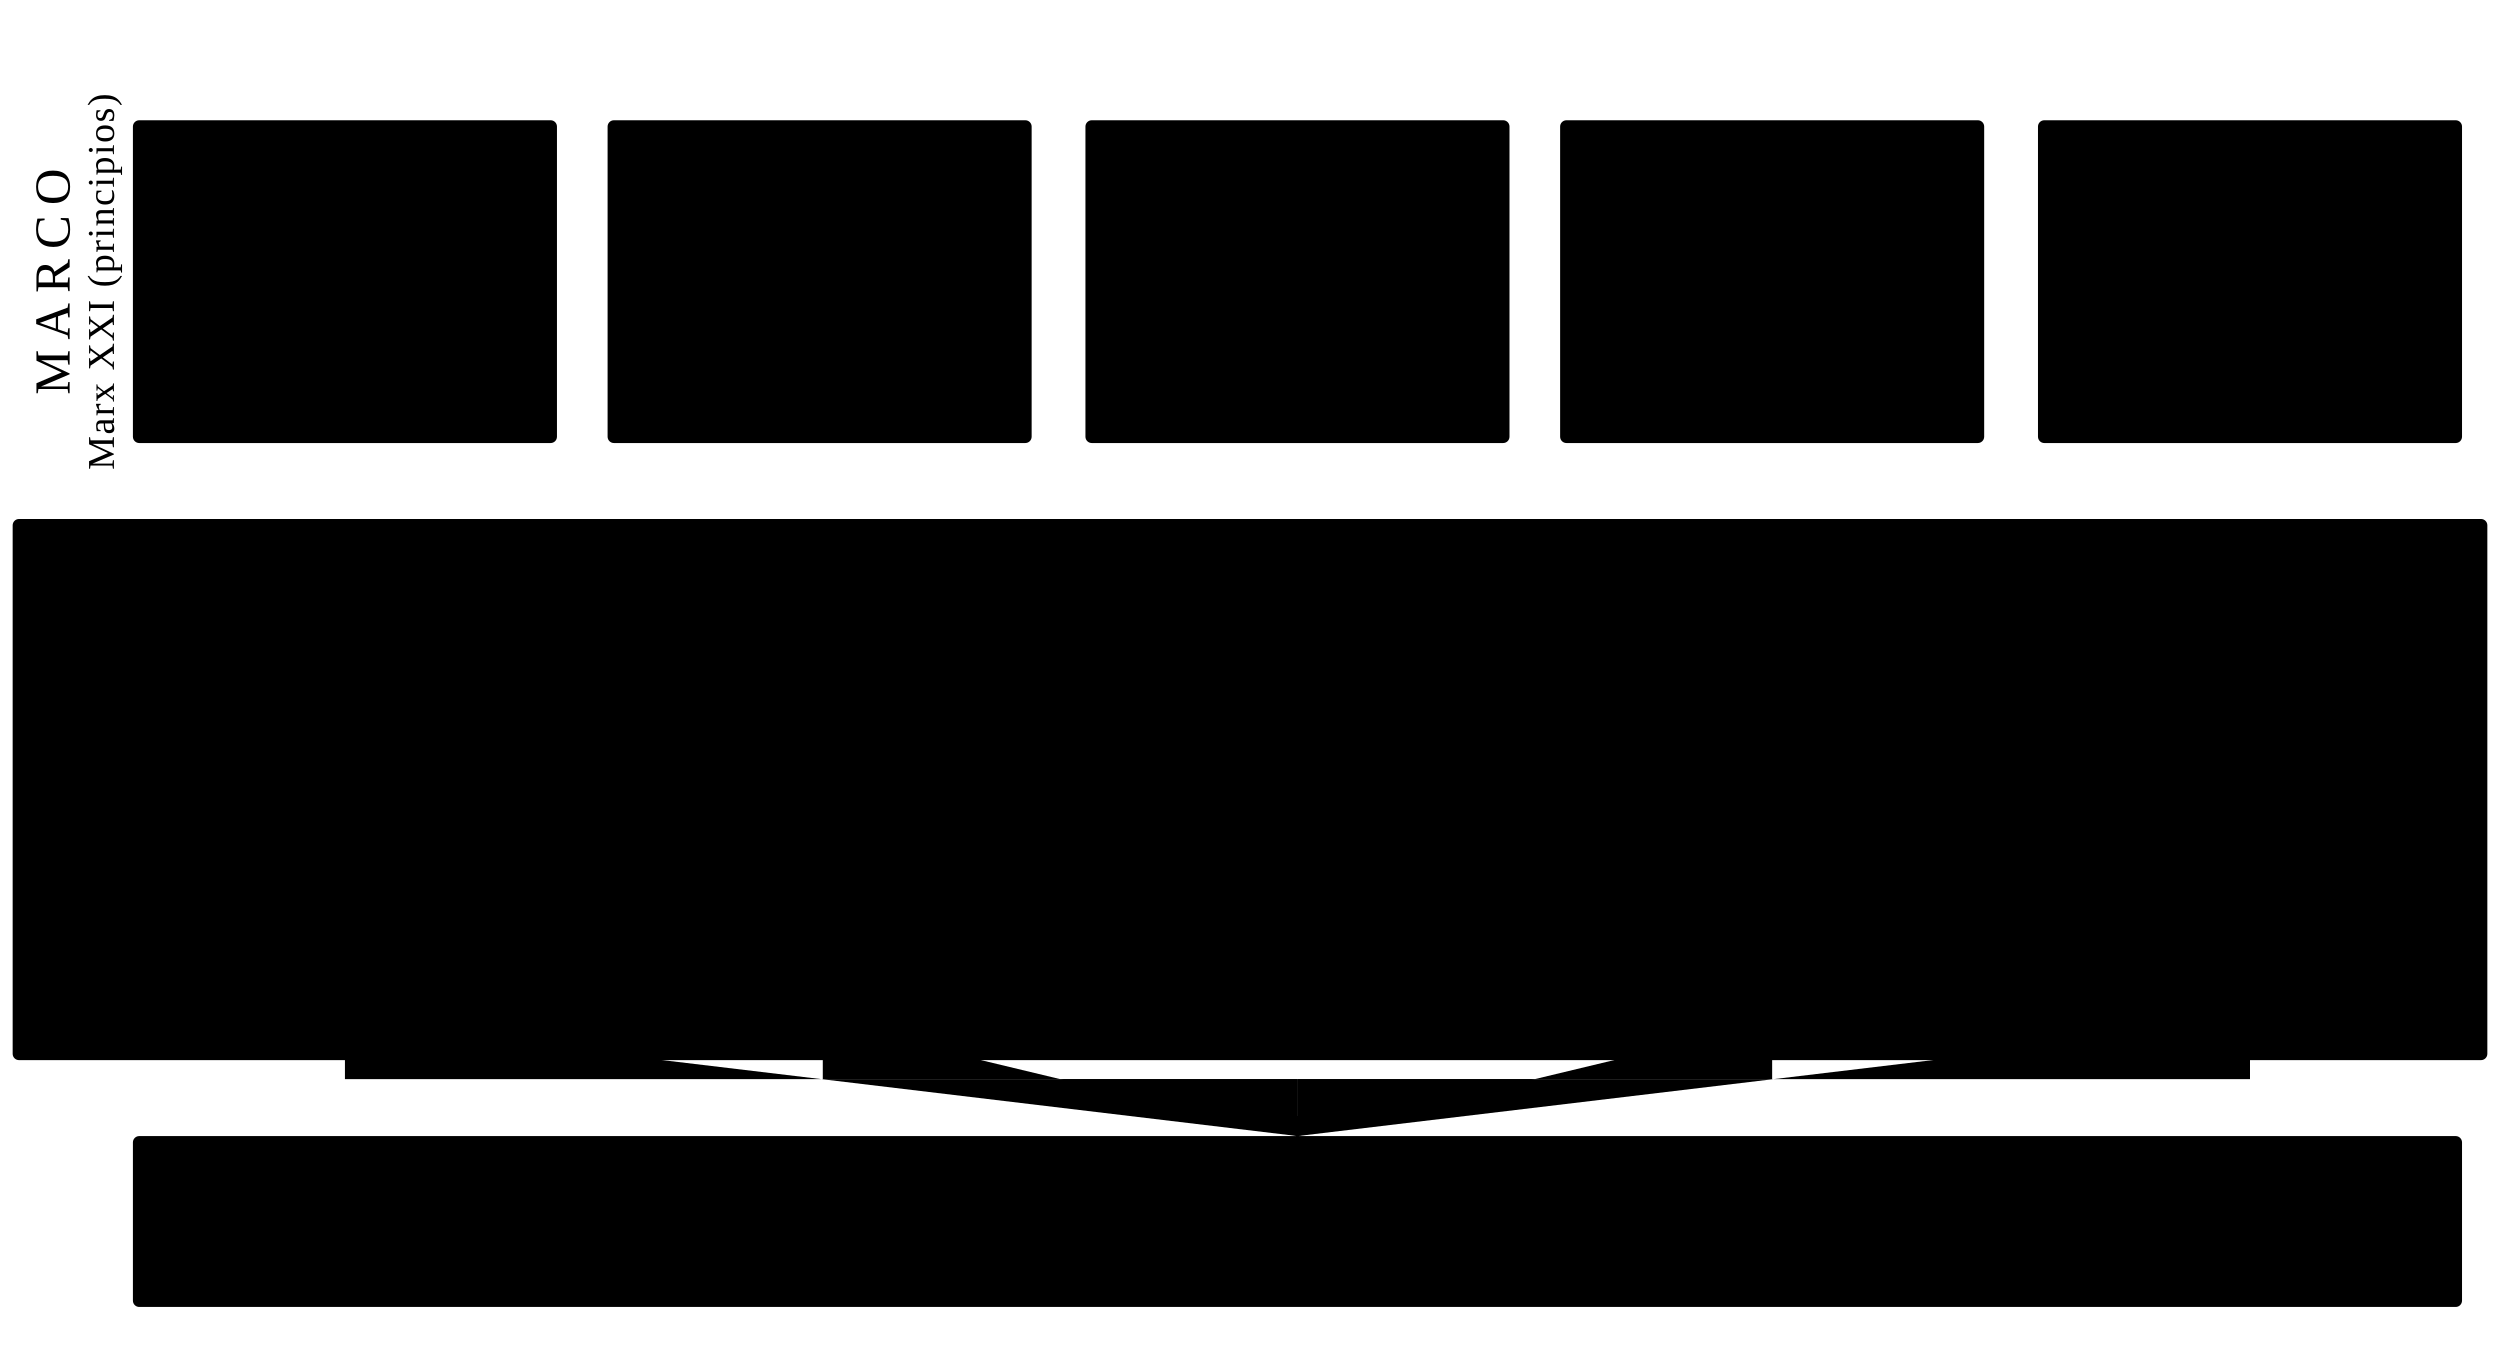
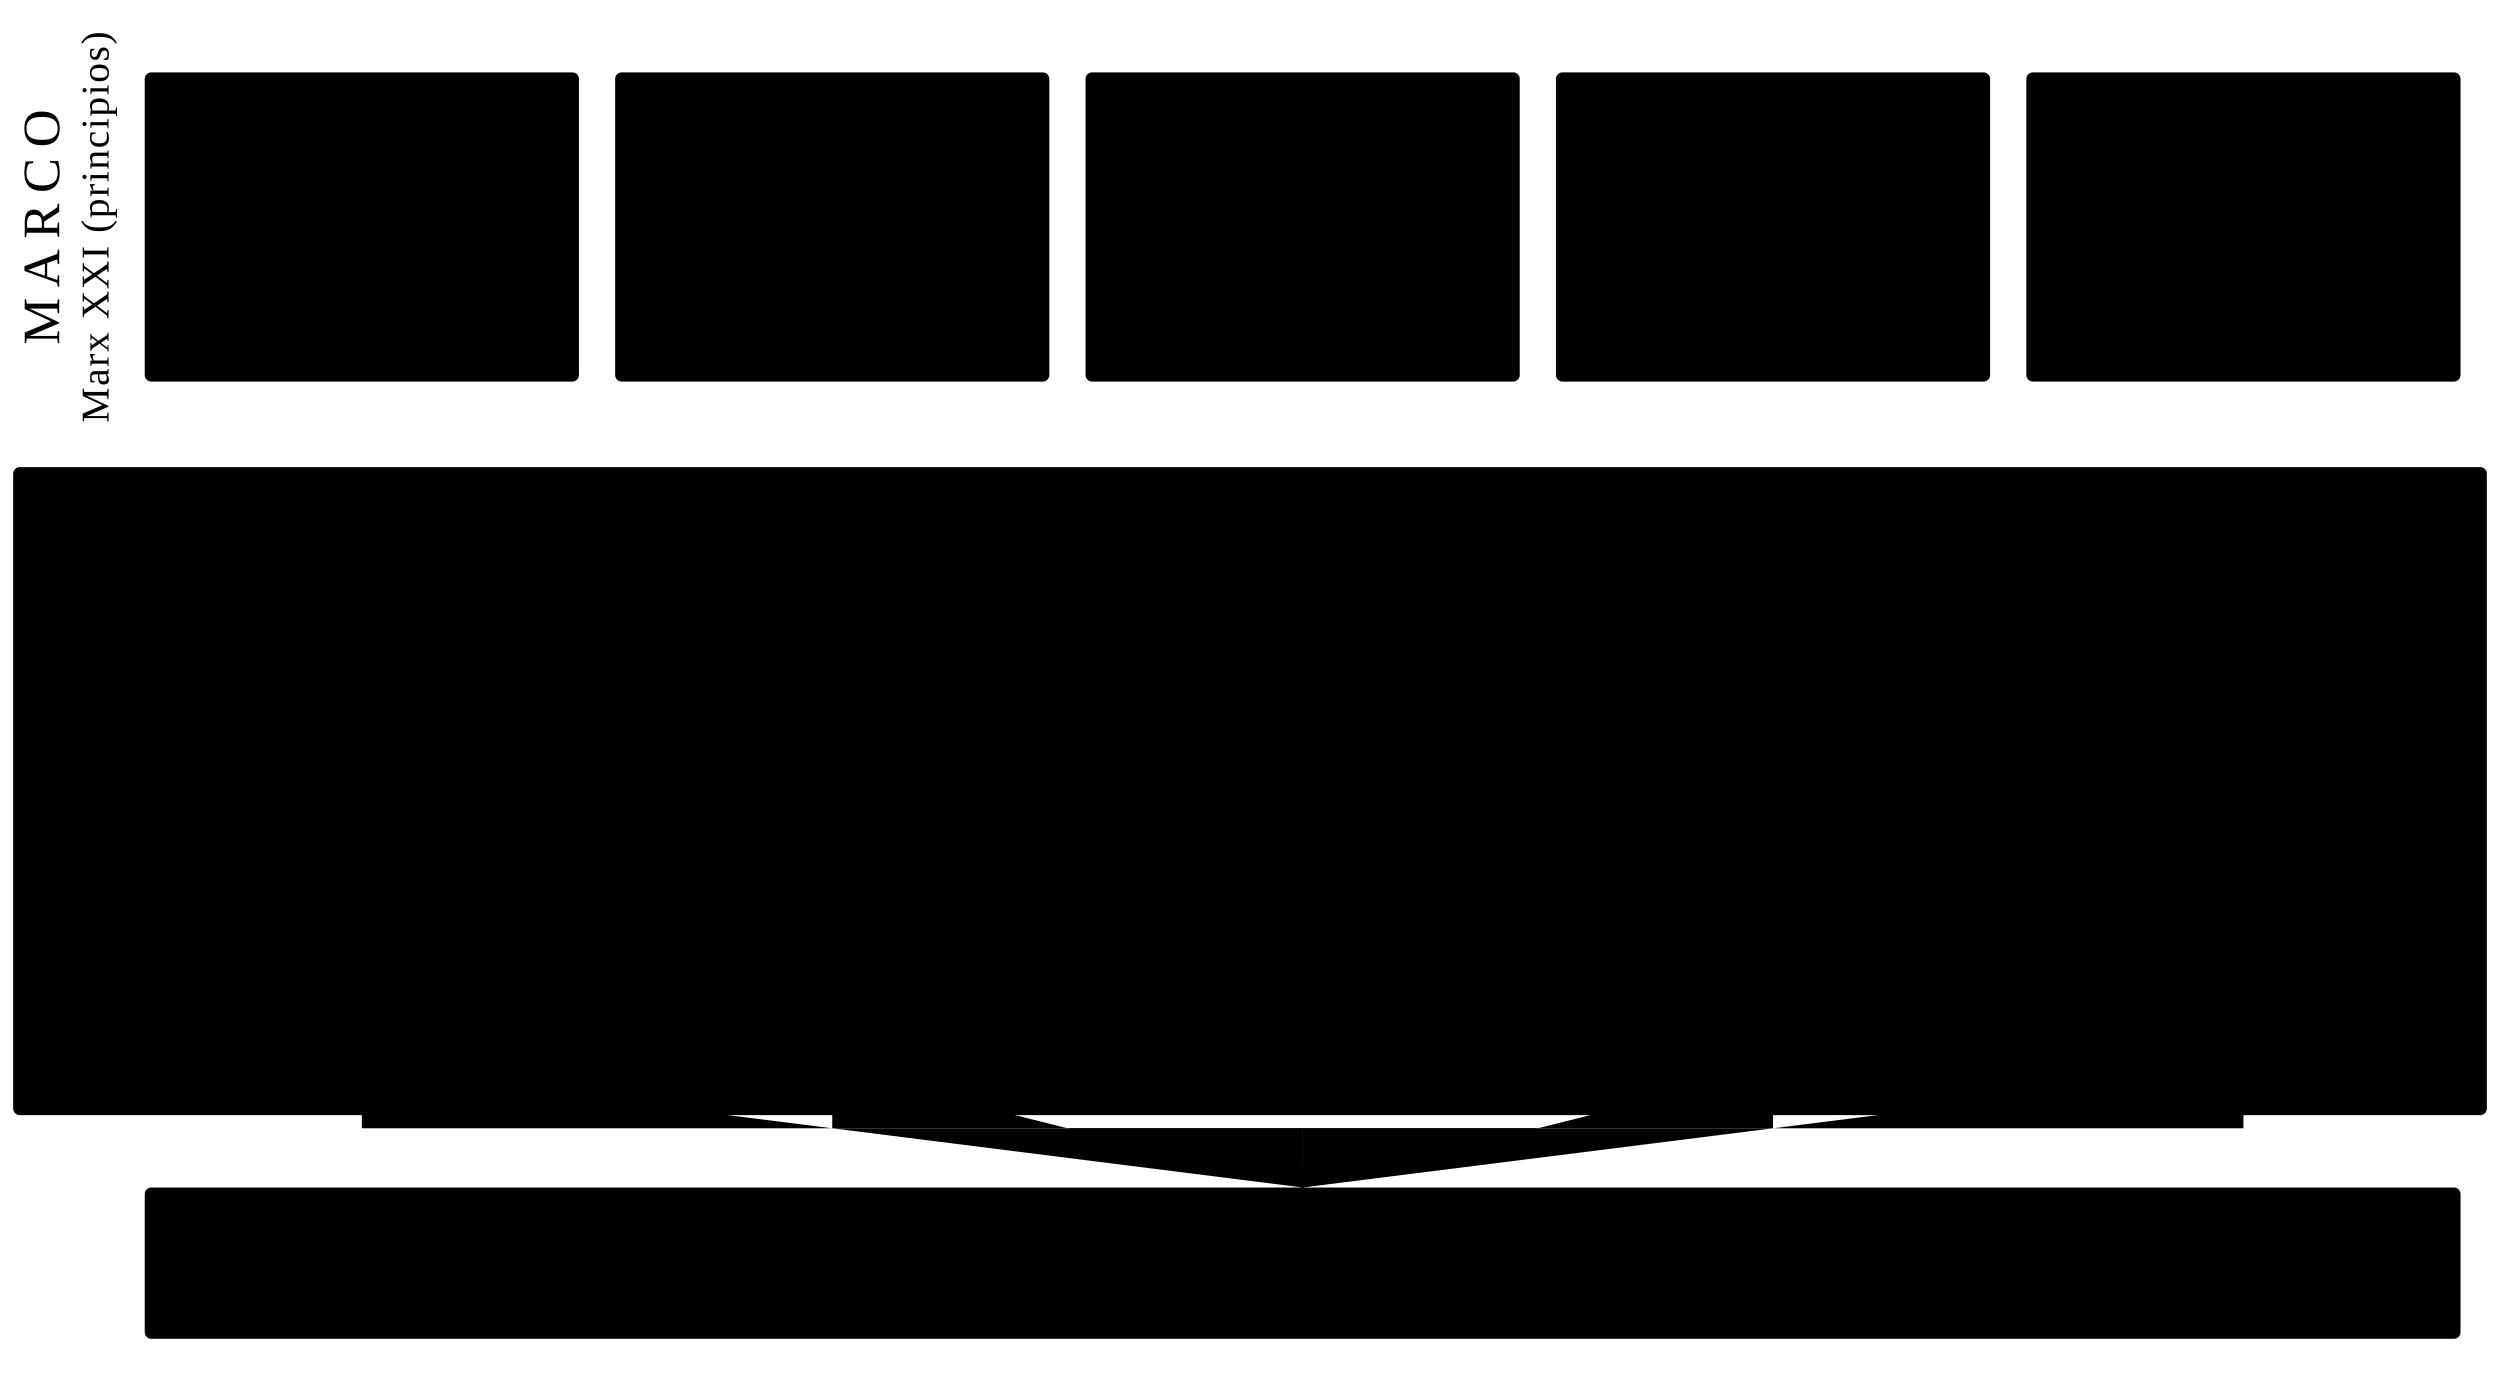
- <svg xmlns="http://www.w3.org/2000/svg" viewBox="0 0 790 427" role="img" aria-label="Mapa de la biblioteca: arriba, los cinco principios que fija cada volumen de Marx XXI; debajo, bajo cada principio, las coyunturas en que Nuevo Ciclo lo pone a prueba; ambas filas desembocan en la tarea común, el partido comunista de masas.">
+ <svg xmlns="http://www.w3.org/2000/svg" viewBox="0 0 760 421" role="img" aria-label="Mapa de la biblioteca: arriba, los cinco principios que fija cada volumen de Marx XXI; debajo, bajo cada principio, las coyunturas en que Nuevo Ciclo lo pone a prueba; ambas filas desembocan en la tarea común, el partido comunista de masas.">
  <defs>
    <marker id="nc-bib-arrow" viewBox="0 0 10 10" refX="9" refY="5" markerWidth="7" markerHeight="7" orient="auto-start-reverse">
      <path d="M0 0L10 5L0 10z" class="sv-arrow" />
    </marker>
  </defs>
-   <rect class="sv-soft" x="4" y="164" width="782" height="171" rx="2" />
-   <text class="sv-t3" x="0" y="0" text-anchor="middle" transform="translate(22 89) rotate(-90)" style="font-size:16px;letter-spacing:.2em">MARCO</text>
-   <text class="sv-t3" x="0" y="0" text-anchor="middle" transform="translate(36 89) rotate(-90)" style="letter-spacing:.04em">Marx XXI (principios)</text>
-   <text class="sv-t3" x="0" y="0" text-anchor="middle" transform="translate(22 249.5) rotate(-90)" style="font-size:16px;letter-spacing:.2em">COYUNTURA</text>
-   <text class="sv-t3" x="0" y="0" text-anchor="middle" transform="translate(36 249.5) rotate(-90)" style="letter-spacing:.04em">Nuevo Ciclo (aplicaciones)</text>
-   <g transform="translate(30 0)">
-     <rect class="sv-box-ink" x="12" y="38" width="134" height="102" rx="2" />
-     <text class="sv-tw" x="79" y="63.0" text-anchor="middle">Qué marxismo</text>
-     <text class="sv-tw" style="font-weight:400" x="79" y="78.0" text-anchor="middle">Volumen 1: ciencia,</text>
-     <text class="sv-tw" style="font-weight:400" x="79" y="93.0" text-anchor="middle">filosofía y</text>
-     <text class="sv-tw" style="font-weight:400" x="79" y="108.0" text-anchor="middle">política; totalidad;</text>
-     <text class="sv-tw" style="font-weight:400" x="79" y="123.0" text-anchor="middle">Hegel</text>
-     <rect class="sv-box-ink" x="162" y="38" width="134" height="102" rx="2" />
-     <text class="sv-tw" x="230" y="63.0" text-anchor="middle">Contra la</text>
-     <text class="sv-tw" x="230" y="78.0" text-anchor="middle">socialdemocracia</text>
-     <text class="sv-tw" style="font-weight:400;font-size:12.0px;letter-spacing:0" x="230" y="93.0" text-anchor="middle">Volumen 2: redistribuir</text>
-     <text class="sv-tw" style="font-weight:400" x="230" y="108.0" text-anchor="middle">no es criticar;</text>
-     <text class="sv-tw" style="font-weight:400" x="230" y="123.0" text-anchor="middle">falsos amigos</text>
-     <rect class="sv-box-ink" x="313" y="38" width="134" height="102" rx="2" />
-     <text class="sv-tw" x="380" y="63.0" text-anchor="middle">Independencia</text>
-     <text class="sv-tw" x="380" y="78.0" text-anchor="middle">política</text>
-     <text class="sv-tw" style="font-weight:400;font-size:13.5px;letter-spacing:0" x="380" y="93.0" text-anchor="middle">Volumen 3: la clase se</text>
-     <text class="sv-tw" style="font-weight:400" x="380" y="108.0" text-anchor="middle">constituye en</text>
-     <text class="sv-tw" style="font-weight:400" x="380" y="123.0" text-anchor="middle">partido; conciencia</text>
-     <rect class="sv-box-ink" x="463" y="38" width="134" height="102" rx="2" />
-     <text class="sv-tw" x="530" y="55.5" text-anchor="middle">Derecho a la</text>
-     <text class="sv-tw" x="530" y="70.5" text-anchor="middle">revolución</text>
-     <text class="sv-tw" style="font-weight:400;font-size:13.7px;letter-spacing:0" x="530" y="85.5" text-anchor="middle">Volumen 4: el Estado</text>
-     <text class="sv-tw" style="font-weight:400" x="530" y="100.5" text-anchor="middle">como forma del</text>
-     <text class="sv-tw" style="font-weight:400" x="530" y="115.5" text-anchor="middle">capital; derechos</text>
-     <text class="sv-tw" style="font-weight:400" x="530" y="130.5" text-anchor="middle">como armas</text>
-     <rect class="sv-box-ink" x="614" y="38" width="134" height="102" rx="2" />
-     <text class="sv-tw" x="681" y="70.5" text-anchor="middle">Internacionalismo</text>
-     <text class="sv-tw" style="font-weight:400;font-size:11.6px;letter-spacing:0" x="681" y="85.5" text-anchor="middle">Volumen 5: Europa como</text>
-     <text class="sv-tw" style="font-weight:400" x="681" y="100.5" text-anchor="middle">escala mínima; ni</text>
-     <text class="sv-tw" style="font-weight:400" x="681" y="115.5" text-anchor="middle">OTAN ni BRICS</text>
-     <rect class="sv-box-blue" x="12" y="176" width="134" height="147" rx="2" />
-     <text class="sv-tb" x="79" y="201.0" text-anchor="middle">Racionalidad contra</text>
-     <text class="sv-tb" x="79" y="216.0" text-anchor="middle">adanismo y</text>
-     <text class="sv-tb" x="79" y="231.0" text-anchor="middle">novedades falsas</text>
-     <text class="sv-t2" style="font-weight:400" x="79" y="246.0" text-anchor="middle">ciclo revolucionario</text>
-     <text class="sv-t2" style="font-weight:400" x="79" y="261.0" text-anchor="middle">(#1); neofeudalismo</text>
-     <text class="sv-t2" style="font-weight:400" x="79" y="276.0" text-anchor="middle">(#2); entrevistas</text>
-     <text class="sv-t2" style="font-weight:400" x="79" y="291.0" text-anchor="middle">Brassier, Roberts,</text>
-     <text class="sv-t2" style="font-weight:400" x="79" y="306.0" text-anchor="middle">Merchant, Toscano</text>
-     <rect class="sv-box-blue" x="162" y="176" width="134" height="147" rx="2" />
-     <text class="sv-tb" x="230" y="193.5" text-anchor="middle">El reformismo</text>
-     <text class="sv-tb" x="230" y="208.5" text-anchor="middle" style="font-size:13.3px;letter-spacing:0">gobernante alimenta</text>
-     <text class="sv-tb" x="230" y="223.5" text-anchor="middle">la reacción</text>
-     <text class="sv-t2" style="font-weight:400" x="230" y="238.5" text-anchor="middle">PSOE y Sumar (#1);</text>
-     <text class="sv-t2" style="font-weight:400" x="230" y="253.5" text-anchor="middle">Weber y la</text>
-     <text class="sv-t2" style="font-weight:400" x="230" y="268.5" text-anchor="middle">austeridad (#3); IU</text>
-     <text class="sv-t2" style="font-weight:400" x="230" y="283.5" text-anchor="middle">en el gobierno</text>
-     <text class="sv-t2" style="font-weight:400" x="230" y="298.5" text-anchor="middle">militarista (#3);</text>
-     <text class="sv-t2" style="font-weight:400" x="230" y="313.5" text-anchor="middle">inmigración (#4)</text>
-     <rect class="sv-box-blue" x="313" y="176" width="134" height="147" rx="2" />
-     <text class="sv-tb" x="380" y="201.0" text-anchor="middle">Instituciones de la</text>
-     <text class="sv-tb" x="380" y="216.0" text-anchor="middle">clase</text>
-     <text class="sv-t2" style="font-weight:400" x="380" y="231.0" text-anchor="middle">movimiento obrero</text>
-     <text class="sv-t2" style="font-weight:400" x="380" y="246.0" text-anchor="middle">europeo y prensa</text>
-     <text class="sv-t2" style="font-weight:400" x="380" y="261.0" text-anchor="middle">bolchevique (#2);</text>
-     <text class="sv-t2" style="font-weight:400" x="380" y="276.0" text-anchor="middle">género y clase (#3);</text>
-     <text class="sv-t2" style="font-weight:400" x="380" y="291.0" text-anchor="middle">barrios y migrantes</text>
-     <text class="sv-t2" style="font-weight:400" x="380" y="306.0" text-anchor="middle">(#4)</text>
-     <rect class="sv-box-blue" x="463" y="176" width="134" height="147" rx="2" />
-     <text class="sv-tb" x="530" y="216.0" text-anchor="middle">Coacción, ley y</text>
-     <text class="sv-tb" x="530" y="231.0" text-anchor="middle">tribuna</text>
-     <text class="sv-t2" style="font-weight:400" x="530" y="246.0" text-anchor="middle">antiterrorismo (#1);</text>
-     <text class="sv-t2" style="font-weight:400" x="530" y="261.0" text-anchor="middle">Estado dual y Gladio</text>
-     <text class="sv-t2" style="font-weight:400" x="530" y="276.0" text-anchor="middle">(#3); legal e</text>
-     <text class="sv-t2" style="font-weight:400" x="530" y="291.0" text-anchor="middle">ilegal, el juez (#4)</text>
-     <rect class="sv-box-blue" x="614" y="176" width="134" height="147" rx="2" />
-     <text class="sv-tb" x="681" y="201.0" text-anchor="middle">Guerra, Gaza y</text>
-     <text class="sv-tb" x="681" y="216.0" text-anchor="middle">Europa</text>
-     <text class="sv-t2" style="font-weight:400" x="681" y="231.0" text-anchor="middle">militarismo y</text>
-     <text class="sv-t2" style="font-weight:400" x="681" y="246.0" text-anchor="middle">Palestina (#1); OTAN</text>
-     <text class="sv-t2" style="font-weight:400" x="681" y="261.0" text-anchor="middle">(#3); genocidio y</text>
-     <text class="sv-t2" style="font-weight:400" x="681" y="276.0" text-anchor="middle">sionismo (#4);</text>
-     <text class="sv-t2" style="font-weight:400" x="681" y="291.0" text-anchor="middle">Partido Comunista</text>
-     <text class="sv-t2" style="font-weight:400" x="681" y="306.0" text-anchor="middle">Europeo</text>
-     <rect class="sv-box-red" x="12" y="359" width="736" height="54" rx="2" />
-     <text class="sv-tr" x="380" y="390.0" text-anchor="middle">Tarea común: partido comunista de masas, continental e internacional, con instituciones propias</text>
-     <line class="sv-line" x1="79" y1="140" x2="79" y2="176" marker-end="url(#nc-bib-arrow)" />
-     <line class="sv-line" x1="230" y1="140" x2="230" y2="176" marker-end="url(#nc-bib-arrow)" />
-     <line class="sv-line" x1="380" y1="140" x2="380" y2="176" marker-end="url(#nc-bib-arrow)" />
-     <line class="sv-line" x1="530" y1="140" x2="530" y2="176" marker-end="url(#nc-bib-arrow)" />
-     <line class="sv-line" x1="681" y1="140" x2="681" y2="176" marker-end="url(#nc-bib-arrow)" />
-     <path class="sv-line-red" d="M79 323 V341 H380 V359" marker-end="url(#nc-bib-arrow)" />
-     <path class="sv-line-red" d="M230 323 V341 H380 V359" marker-end="url(#nc-bib-arrow)" />
-     <line class="sv-line-red" x1="380" y1="323" x2="380" y2="359" marker-end="url(#nc-bib-arrow)" />
-     <path class="sv-line-red" d="M530 323 V341 H380 V359" marker-end="url(#nc-bib-arrow)" />
-     <path class="sv-line-red" d="M681 323 V341 H380 V359" marker-end="url(#nc-bib-arrow)" />
-   </g>
+   <rect class="sv-soft" x="4" y="142" width="752" height="197" rx="2" />
+   <text class="sv-t3" x="0" y="0" text-anchor="middle" transform="translate(18 69.0) rotate(-90)" style="font-size:16px;letter-spacing:.2em">MARCO</text>
+   <text class="sv-t3" x="0" y="0" text-anchor="middle" transform="translate(33 69.0) rotate(-90)" style="letter-spacing:.04em">Marx XXI (principios)</text>
+   <text class="sv-t3" x="0" y="0" text-anchor="middle" transform="translate(18 224.5) rotate(-90)" style="font-size:16px;letter-spacing:.2em">COYUNTURA</text>
+   <text class="sv-t3" x="0" y="0" text-anchor="middle" transform="translate(33 224.5) rotate(-90)" style="letter-spacing:.04em">Nuevo Ciclo (aplicaciones)</text>
+   <rect class="sv-box-ink" x="44" y="22" width="132" height="94" rx="2" />
+   <text class="sv-tw" style="font-size:13.5px" x="110" y="52.5" text-anchor="middle">Qué marxismo</text>
+   <text class="sv-tw" style="font-weight:400;font-size:12px" x="110" y="68.0" text-anchor="middle">Volumen 1: ciencia,</text>
+   <text class="sv-tw" style="font-weight:400;font-size:12px" x="110" y="82.0" text-anchor="middle">filosofía y política;</text>
+   <text class="sv-tw" style="font-weight:400;font-size:12px" x="110" y="96.0" text-anchor="middle">totalidad; Hegel</text>
+   <rect class="sv-box-ink" x="187" y="22" width="132" height="94" rx="2" />
+   <text class="sv-tw" style="font-size:13.5px" x="253" y="45.0" text-anchor="middle">Contra la</text>
+   <text class="sv-tw" style="font-size:13.5px" x="253" y="60.0" text-anchor="middle">socialdemocracia</text>
+   <text class="sv-tw" style="font-weight:400;font-size:12px" x="253" y="75.5" text-anchor="middle">Volumen 2:</text>
+   <text class="sv-tw" style="font-weight:400;font-size:12px" x="253" y="89.5" text-anchor="middle">redistribuir no es</text>
+   <text class="sv-tw" style="font-weight:400;font-size:12px" x="253" y="103.5" text-anchor="middle">criticar; falsos amigos</text>
+   <rect class="sv-box-ink" x="330" y="22" width="132" height="94" rx="2" />
+   <text class="sv-tw" style="font-size:13.5px" x="396" y="45.0" text-anchor="middle">Independencia</text>
+   <text class="sv-tw" style="font-size:13.5px" x="396" y="60.0" text-anchor="middle">política</text>
+   <text class="sv-tw" style="font-weight:400;font-size:12px" x="396" y="75.5" text-anchor="middle">Volumen 3: la clase se</text>
+   <text class="sv-tw" style="font-weight:400;font-size:12px" x="396" y="89.5" text-anchor="middle">constituye en partido;</text>
+   <text class="sv-tw" style="font-weight:400;font-size:12px" x="396" y="103.5" text-anchor="middle">conciencia</text>
+   <rect class="sv-box-ink" x="473" y="22" width="132" height="94" rx="2" />
+   <text class="sv-tw" style="font-size:13.5px" x="539" y="45.0" text-anchor="middle">Derecho a la</text>
+   <text class="sv-tw" style="font-size:13.5px" x="539" y="60.0" text-anchor="middle">revolución</text>
+   <text class="sv-tw" style="font-weight:400;font-size:12px" x="539" y="75.5" text-anchor="middle">Volumen 4: el Estado</text>
+   <text class="sv-tw" style="font-weight:400;font-size:12px" x="539" y="89.5" text-anchor="middle">como forma del capital;</text>
+   <text class="sv-tw" style="font-weight:400;font-size:12px" x="539" y="103.5" text-anchor="middle">derechos como armas</text>
+   <rect class="sv-box-ink" x="616" y="22" width="132" height="94" rx="2" />
+   <text class="sv-tw" style="font-size:13.5px" x="682" y="52.5" text-anchor="middle">Internacionalismo</text>
+   <text class="sv-tw" style="font-weight:400;font-size:12px" x="682" y="68.0" text-anchor="middle">Volumen 5: Europa</text>
+   <text class="sv-tw" style="font-weight:400;font-size:12px" x="682" y="82.0" text-anchor="middle">como escala mínima; ni</text>
+   <text class="sv-tw" style="font-weight:400;font-size:12px" x="682" y="96.0" text-anchor="middle">OTAN ni BRICS</text>
+   <rect class="sv-box-blue" x="44" y="156" width="132" height="169" rx="2" />
+   <text class="sv-tb" x="110" y="179.0" text-anchor="middle">Racionalidad contra</text>
+   <text class="sv-tb" x="110" y="194.0" text-anchor="middle">adanismo y</text>
+   <text class="sv-tb" x="110" y="209.0" text-anchor="middle">novedades falsas</text>
+   <text class="sv-t2" style="font-size:12px" x="110" y="224.5" text-anchor="middle">ciclo revolucionario</text>
+   <text class="sv-t2" style="font-size:12px" x="110" y="238.5" text-anchor="middle">(#1); neofeudalismo</text>
+   <text class="sv-t2" style="font-size:12px" x="110" y="252.5" text-anchor="middle">(#2); entrevistas</text>
+   <text class="sv-t2" style="font-size:12px" x="110" y="266.5" text-anchor="middle">Brassier, Roberts,</text>
+   <text class="sv-t2" style="font-size:12px" x="110" y="280.5" text-anchor="middle">Merchant, Toscano</text>
+   <text class="sv-t2" style="font-size:12px" x="110" y="295.0" text-anchor="middle">y Pauwels (#5)</text>
+   <rect class="sv-box-blue" x="187" y="156" width="132" height="169" rx="2" />
+   <text class="sv-tb" x="253" y="179.0" text-anchor="middle">El reformismo</text>
+   <text class="sv-tb" x="253" y="194.0" text-anchor="middle">gobernante</text>
+   <text class="sv-tb" x="253" y="209.0" text-anchor="middle">alimenta la reacción</text>
+   <text class="sv-t2" style="font-size:12px" x="253" y="224.5" text-anchor="middle">PSOE y Sumar (#1);</text>
+   <text class="sv-t2" style="font-size:12px" x="253" y="238.5" text-anchor="middle">Weber y la austeridad</text>
+   <text class="sv-t2" style="font-size:12px" x="253" y="252.5" text-anchor="middle">(#3); IU en el gobierno</text>
+   <text class="sv-t2" style="font-size:12px" x="253" y="266.5" text-anchor="middle">militarista (#3);</text>
+   <text class="sv-t2" style="font-size:12px" x="253" y="280.5" text-anchor="middle">inmigración (#4)</text>
+   <text class="sv-t2" style="font-size:12px" x="253" y="295.0" text-anchor="middle">Podemos y ola rosa (#5)</text>
+   <rect class="sv-box-blue" x="330" y="156" width="132" height="169" rx="2" />
+   <text class="sv-tb" x="396" y="179.5" text-anchor="middle">Instituciones de la</text>
+   <text class="sv-tb" x="396" y="194.5" text-anchor="middle">clase</text>
+   <text class="sv-t2" style="font-size:12px" x="396" y="210.0" text-anchor="middle">movimiento obrero</text>
+   <text class="sv-t2" style="font-size:12px" x="396" y="224.0" text-anchor="middle">europeo y prensa</text>
+   <text class="sv-t2" style="font-size:12px" x="396" y="238.0" text-anchor="middle">bolchevique (#2);</text>
+   <text class="sv-t2" style="font-size:12px" x="396" y="252.0" text-anchor="middle">género y clase (#3);</text>
+   <text class="sv-t2" style="font-size:12px" x="396" y="266.0" text-anchor="middle">barrios y migrantes</text>
+   <text class="sv-t2" style="font-size:12px" x="396" y="280.0" text-anchor="middle">(#4)</text>
+   <text class="sv-t2" style="font-size:12px" x="396" y="294.5" text-anchor="middle">fuerza de trabajo (#5)</text>
+   <rect class="sv-box-blue" x="473" y="156" width="132" height="169" rx="2" />
+   <text class="sv-tb" x="539" y="193.5" text-anchor="middle">Coacción, ley y</text>
+   <text class="sv-tb" x="539" y="208.5" text-anchor="middle">tribuna</text>
+   <text class="sv-t2" style="font-size:12px" x="539" y="224.0" text-anchor="middle">antiterrorismo (#1);</text>
+   <text class="sv-t2" style="font-size:12px" x="539" y="238.0" text-anchor="middle">Estado dual y Gladio</text>
+   <text class="sv-t2" style="font-size:12px" x="539" y="252.0" text-anchor="middle">(#3); legal e ilegal, el</text>
+   <text class="sv-t2" style="font-size:12px" x="539" y="266.0" text-anchor="middle">juez (#4)</text>
+   <text class="sv-t2" style="font-size:12px" x="539" y="280.5" text-anchor="middle">acoso y derribo (#5)</text>
+   <rect class="sv-box-blue" x="616" y="156" width="132" height="169" rx="2" />
+   <text class="sv-tb" x="682" y="186.5" text-anchor="middle">Guerra, Gaza y</text>
+   <text class="sv-tb" x="682" y="201.5" text-anchor="middle">Europa</text>
+   <text class="sv-t2" style="font-size:12px" x="682" y="217.0" text-anchor="middle">militarismo y Palestina</text>
+   <text class="sv-t2" style="font-size:12px" x="682" y="231.0" text-anchor="middle">(#1); OTAN (#3);</text>
+   <text class="sv-t2" style="font-size:12px" x="682" y="245.0" text-anchor="middle">genocidio y sionismo</text>
+   <text class="sv-t2" style="font-size:12px" x="682" y="259.0" text-anchor="middle">(#4); Partido</text>
+   <text class="sv-t2" style="font-size:12px" x="682" y="273.0" text-anchor="middle">Comunista Europeo;</text>
+   <text class="sv-t2" style="font-size:12px" x="682" y="287.5" text-anchor="middle">Israel fascista,</text>
+   <text class="sv-t2" style="font-size:12px" x="682" y="302.0" text-anchor="middle">Ceuta (#5)</text>
+   <rect class="sv-box-red" x="44" y="361" width="704" height="46" rx="2" />
+   <text class="sv-tr" x="396" y="389" text-anchor="middle">Tarea común: partido comunista de masas, continental e internacional, con instituciones propias</text>
+   <line class="sv-line" x1="110" y1="116" x2="110" y2="156" marker-end="url(#nc-bib-arrow)" />
+   <line class="sv-line" x1="253" y1="116" x2="253" y2="156" marker-end="url(#nc-bib-arrow)" />
+   <line class="sv-line" x1="396" y1="116" x2="396" y2="156" marker-end="url(#nc-bib-arrow)" />
+   <line class="sv-line" x1="539" y1="116" x2="539" y2="156" marker-end="url(#nc-bib-arrow)" />
+   <line class="sv-line" x1="682" y1="116" x2="682" y2="156" marker-end="url(#nc-bib-arrow)" />
+   <path class="sv-line-red" d="M110 325 V343 H396 V361" marker-end="url(#nc-bib-arrow)" />
+   <path class="sv-line-red" d="M253 325 V343 H396 V361" marker-end="url(#nc-bib-arrow)" />
+   <line class="sv-line-red" x1="396" y1="325" x2="396" y2="361" marker-end="url(#nc-bib-arrow)" />
+   <path class="sv-line-red" d="M539 325 V343 H396 V361" marker-end="url(#nc-bib-arrow)" />
+   <path class="sv-line-red" d="M682 325 V343 H396 V361" marker-end="url(#nc-bib-arrow)" />
</svg>
